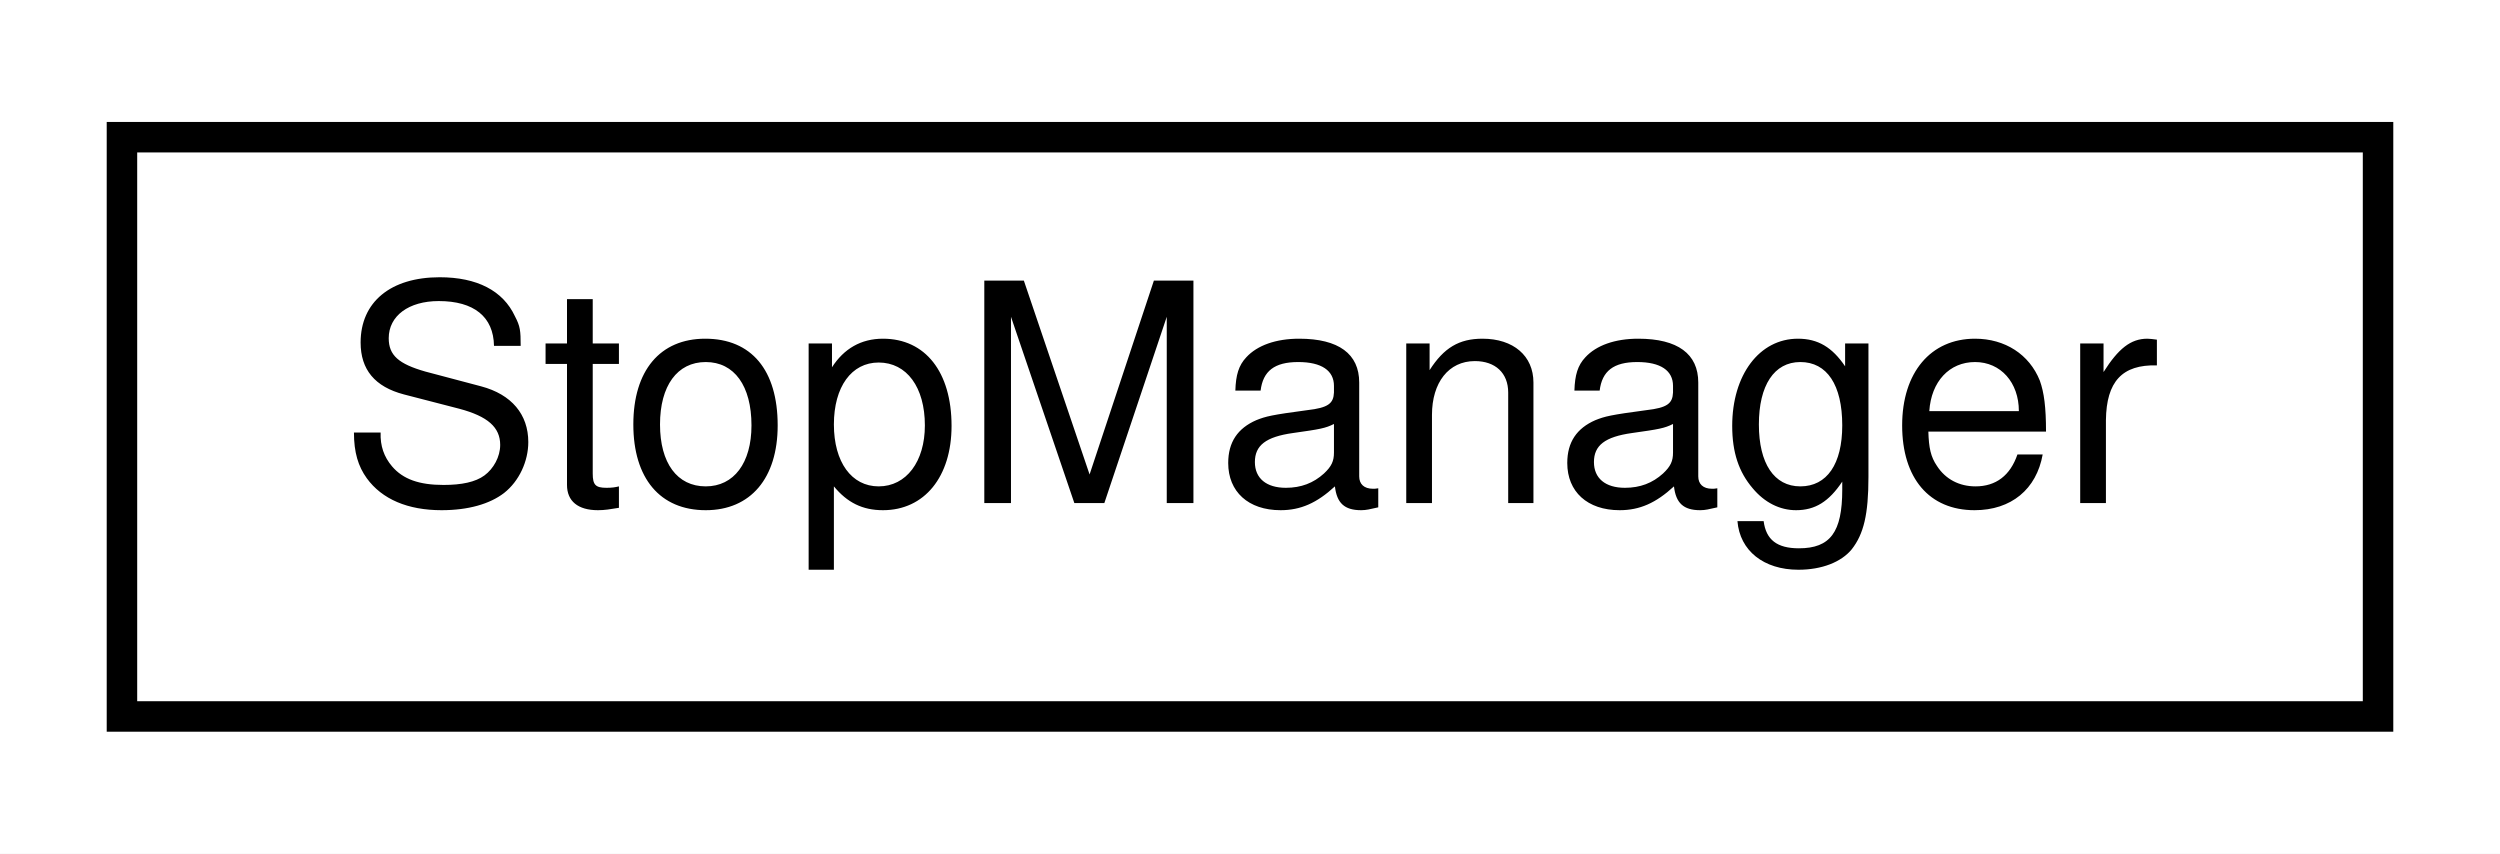
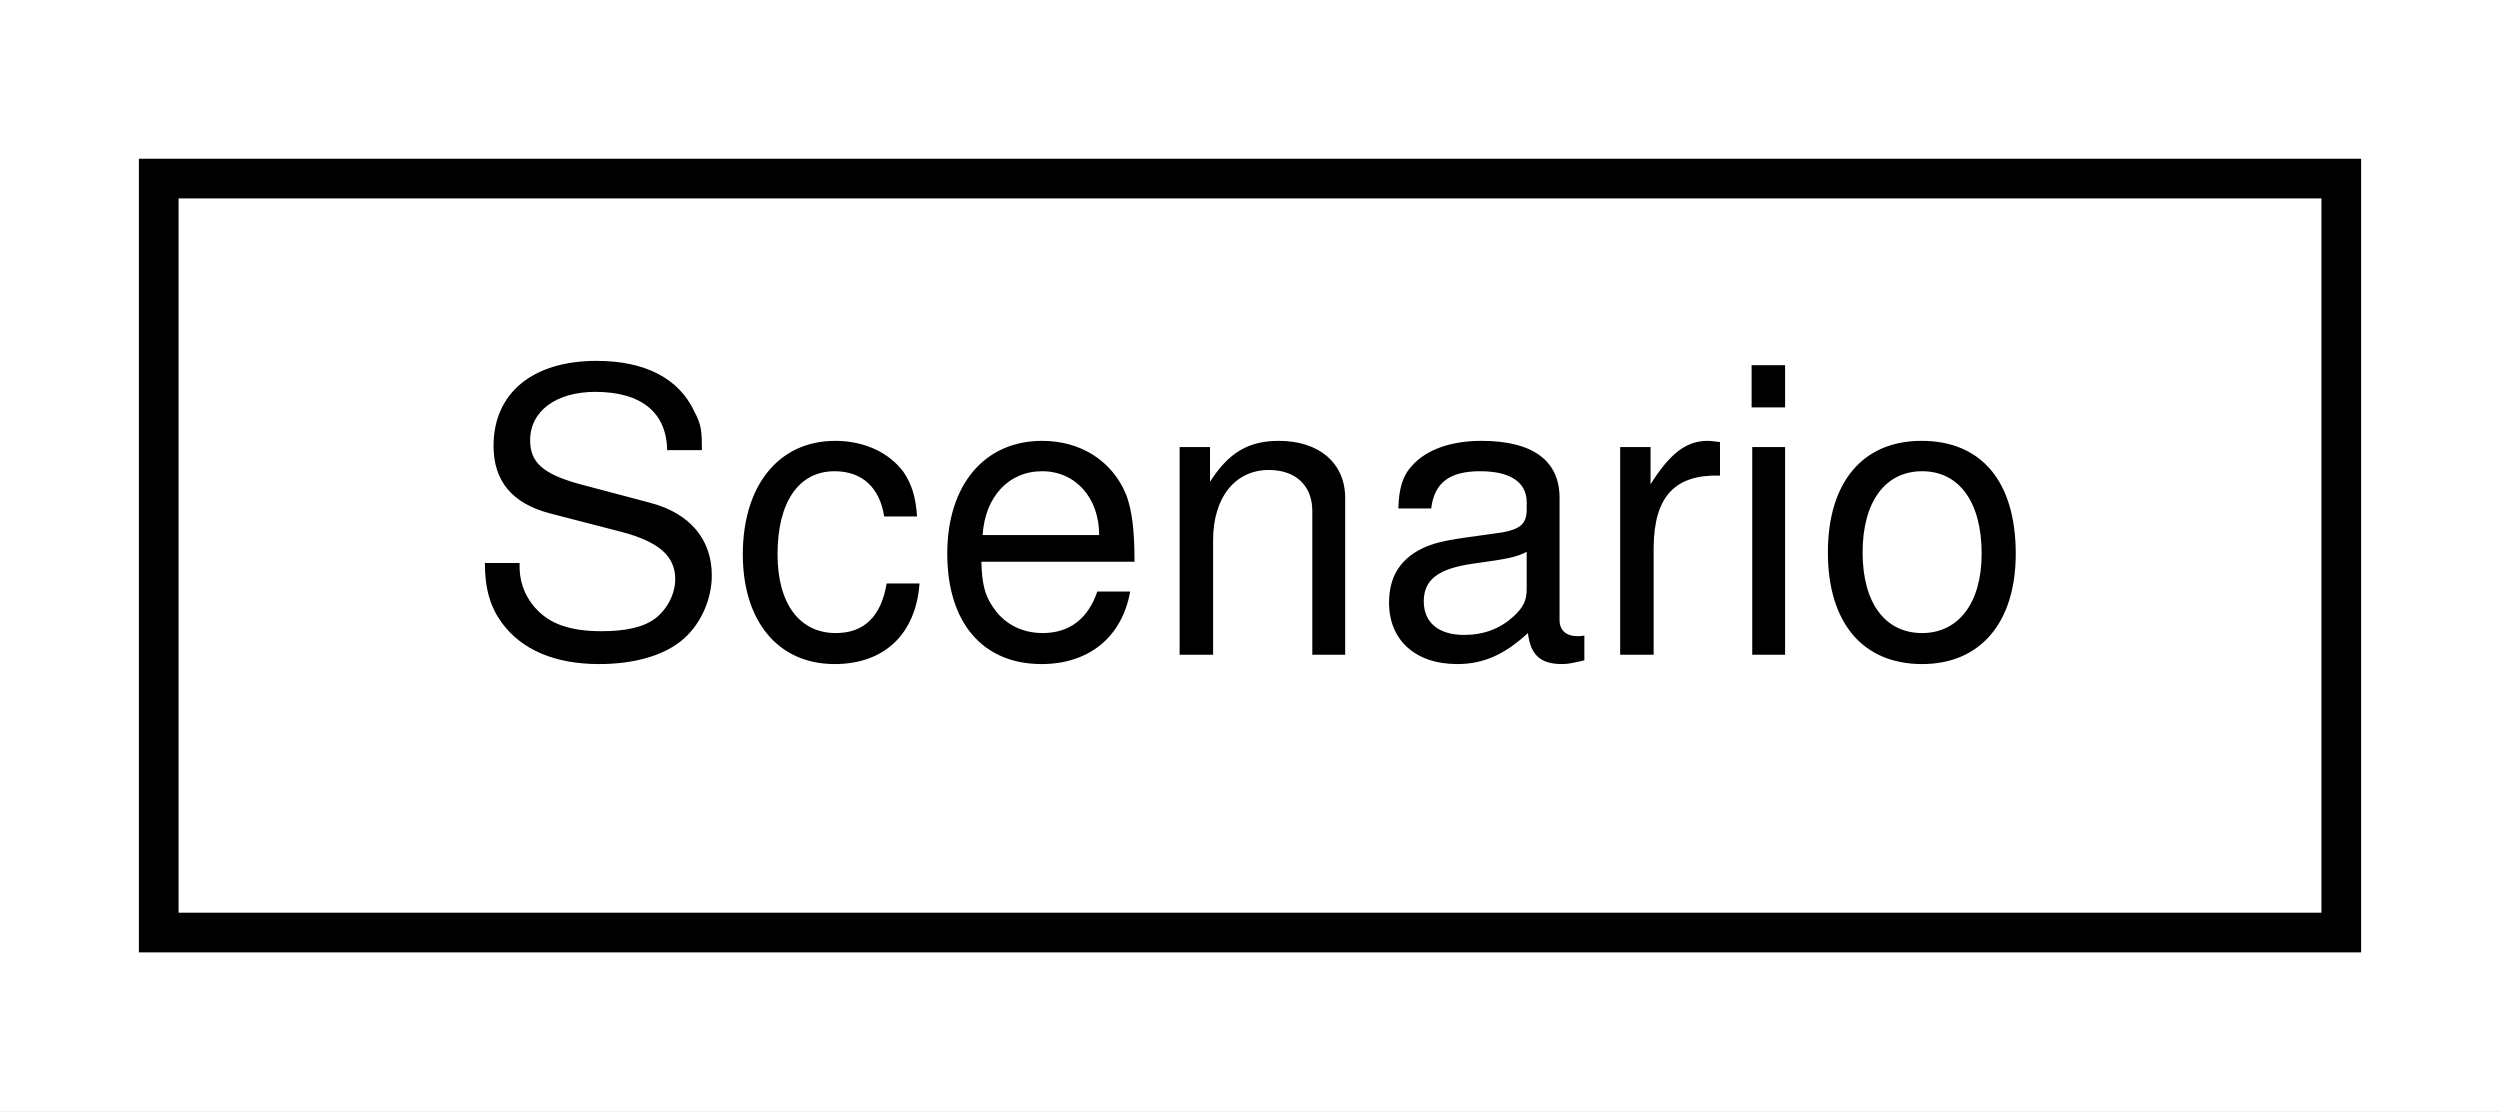
- <svg xmlns="http://www.w3.org/2000/svg" xmlns:xlink="http://www.w3.org/1999/xlink" width="82pt" height="28pt" viewBox="0.00 0.00 82.00 28.00">
+ <svg xmlns="http://www.w3.org/2000/svg" xmlns:xlink="http://www.w3.org/1999/xlink" width="63pt" height="28pt" viewBox="0.00 0.00 63.00 28.00">
  <g id="graph0" class="graph" transform="scale(1 1) rotate(0) translate(4 24)">
-     <polygon fill="white" stroke="none" points="-4,4 -4,-24 78,-24 78,4 -4,4" />
+     <polygon fill="white" stroke="none" points="-4,4 -4,-24 59,-24 59,4 -4,4" />
    <g id="node1" class="node">
      <g id="a_node1">
-         <a xlink:href="class_stop_manager.html" target="_top" xlink:title="StopManager">
-           <polygon fill="white" stroke="black" points="0,-0.5 0,-19.5 74,-19.5 74,-0.5 0,-0.5" />
-           <text text-anchor="middle" x="37" y="-7.5" font-family="Helvetica,sans-Serif" font-size="10.00">StopManager</text>
+         <a xlink:href="class_scenario.html" target="_top" xlink:title="Scenario">
+           <polygon fill="white" stroke="black" points="0,-0.5 0,-19.5 55,-19.5 55,-0.5 0,-0.5" />
+           <text text-anchor="middle" x="27.5" y="-7.5" font-family="Helvetica,sans-Serif" font-size="10.00">Scenario</text>
        </a>
      </g>
    </g>
  </g>
</svg>
